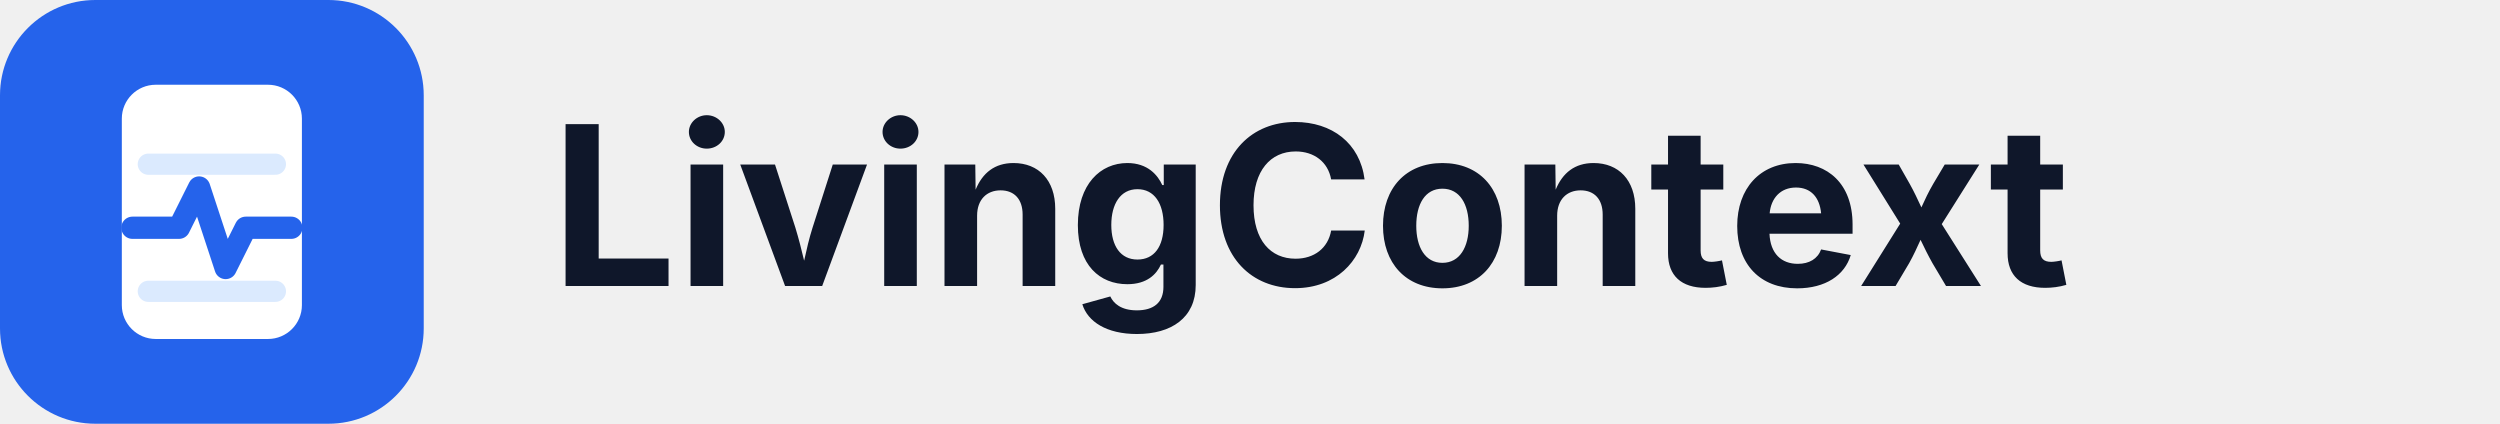
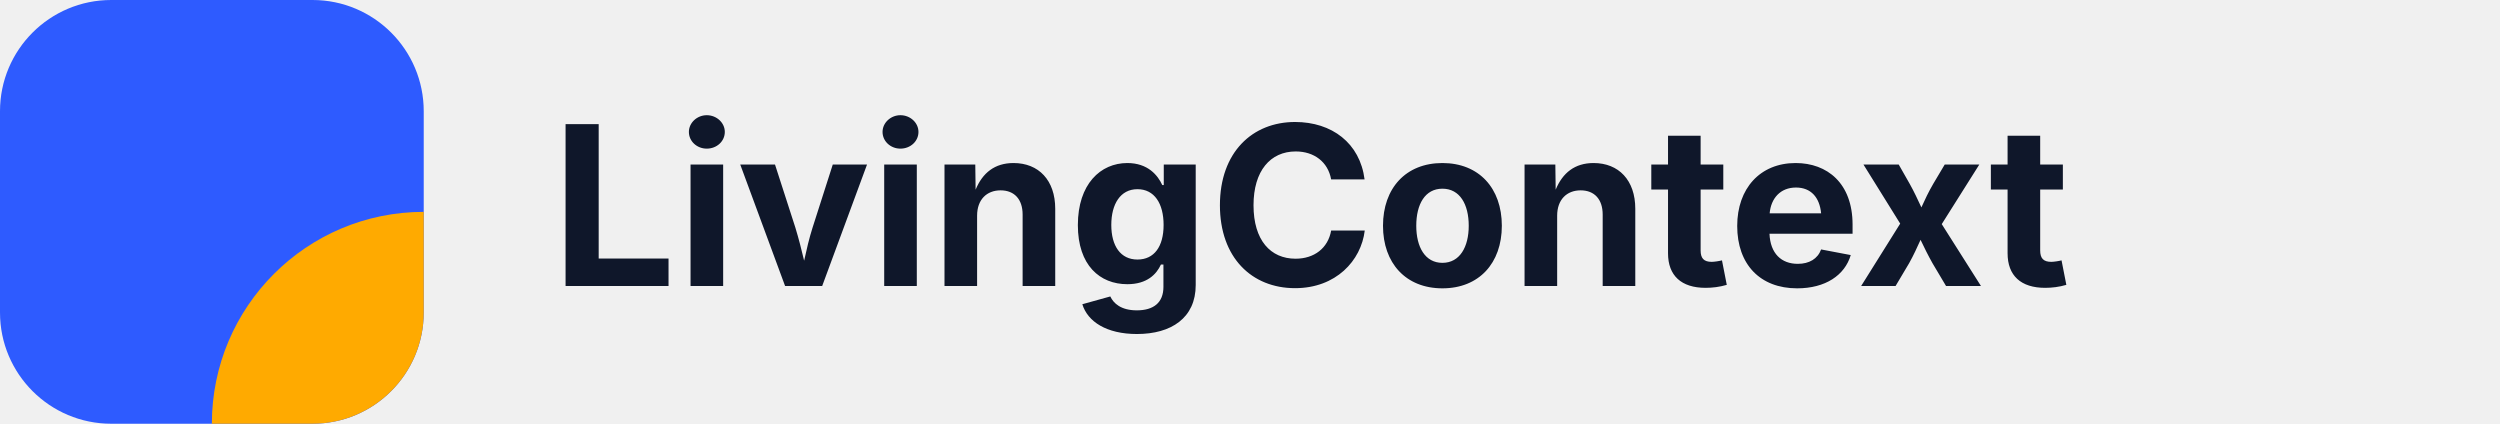
- <svg xmlns="http://www.w3.org/2000/svg" viewBox="0 0 236 40" height="40">
-   <rect width="40" height="40" rx="9" fill="#2563EB" />
-   <rect x="11.5" y="8" width="17" height="24" rx="3.2" fill="#FFFFFF" />
-   <path d="M14 15.5h12M14 27.5h12" stroke="#DBEAFE" stroke-width="2" stroke-linecap="round" />
-   <path d="M12.5 21.5h4.4l1.9-3.8 2.5 7.6 1.9-3.8h4.3" fill="none" stroke="#2563EB" stroke-width="2.1" stroke-linecap="round" stroke-linejoin="round" />
+ <svg xmlns="http://www.w3.org/2000/svg" viewBox="0 0 236 40" height="40" role="img" aria-label="LivingContext">
+   <defs>
+     <clipPath id="lc-logo-l">
+       <rect width="40" height="40" rx="10.5" />
+     </clipPath>
+   </defs>
+   <g clip-path="url(#lc-logo-l)">
+     <rect width="40" height="40" fill="#2e5bff" />
+     <path d="M40 40 H20 A20 20 0 0 1 40 20 Z" fill="#ffaa00" />
+   </g>
  <text x="52" y="27" font-family="system-ui, -apple-system, 'Segoe UI', sans-serif" font-size="21" font-weight="650" fill="#0F172A">LivingContext</text>
</svg>
